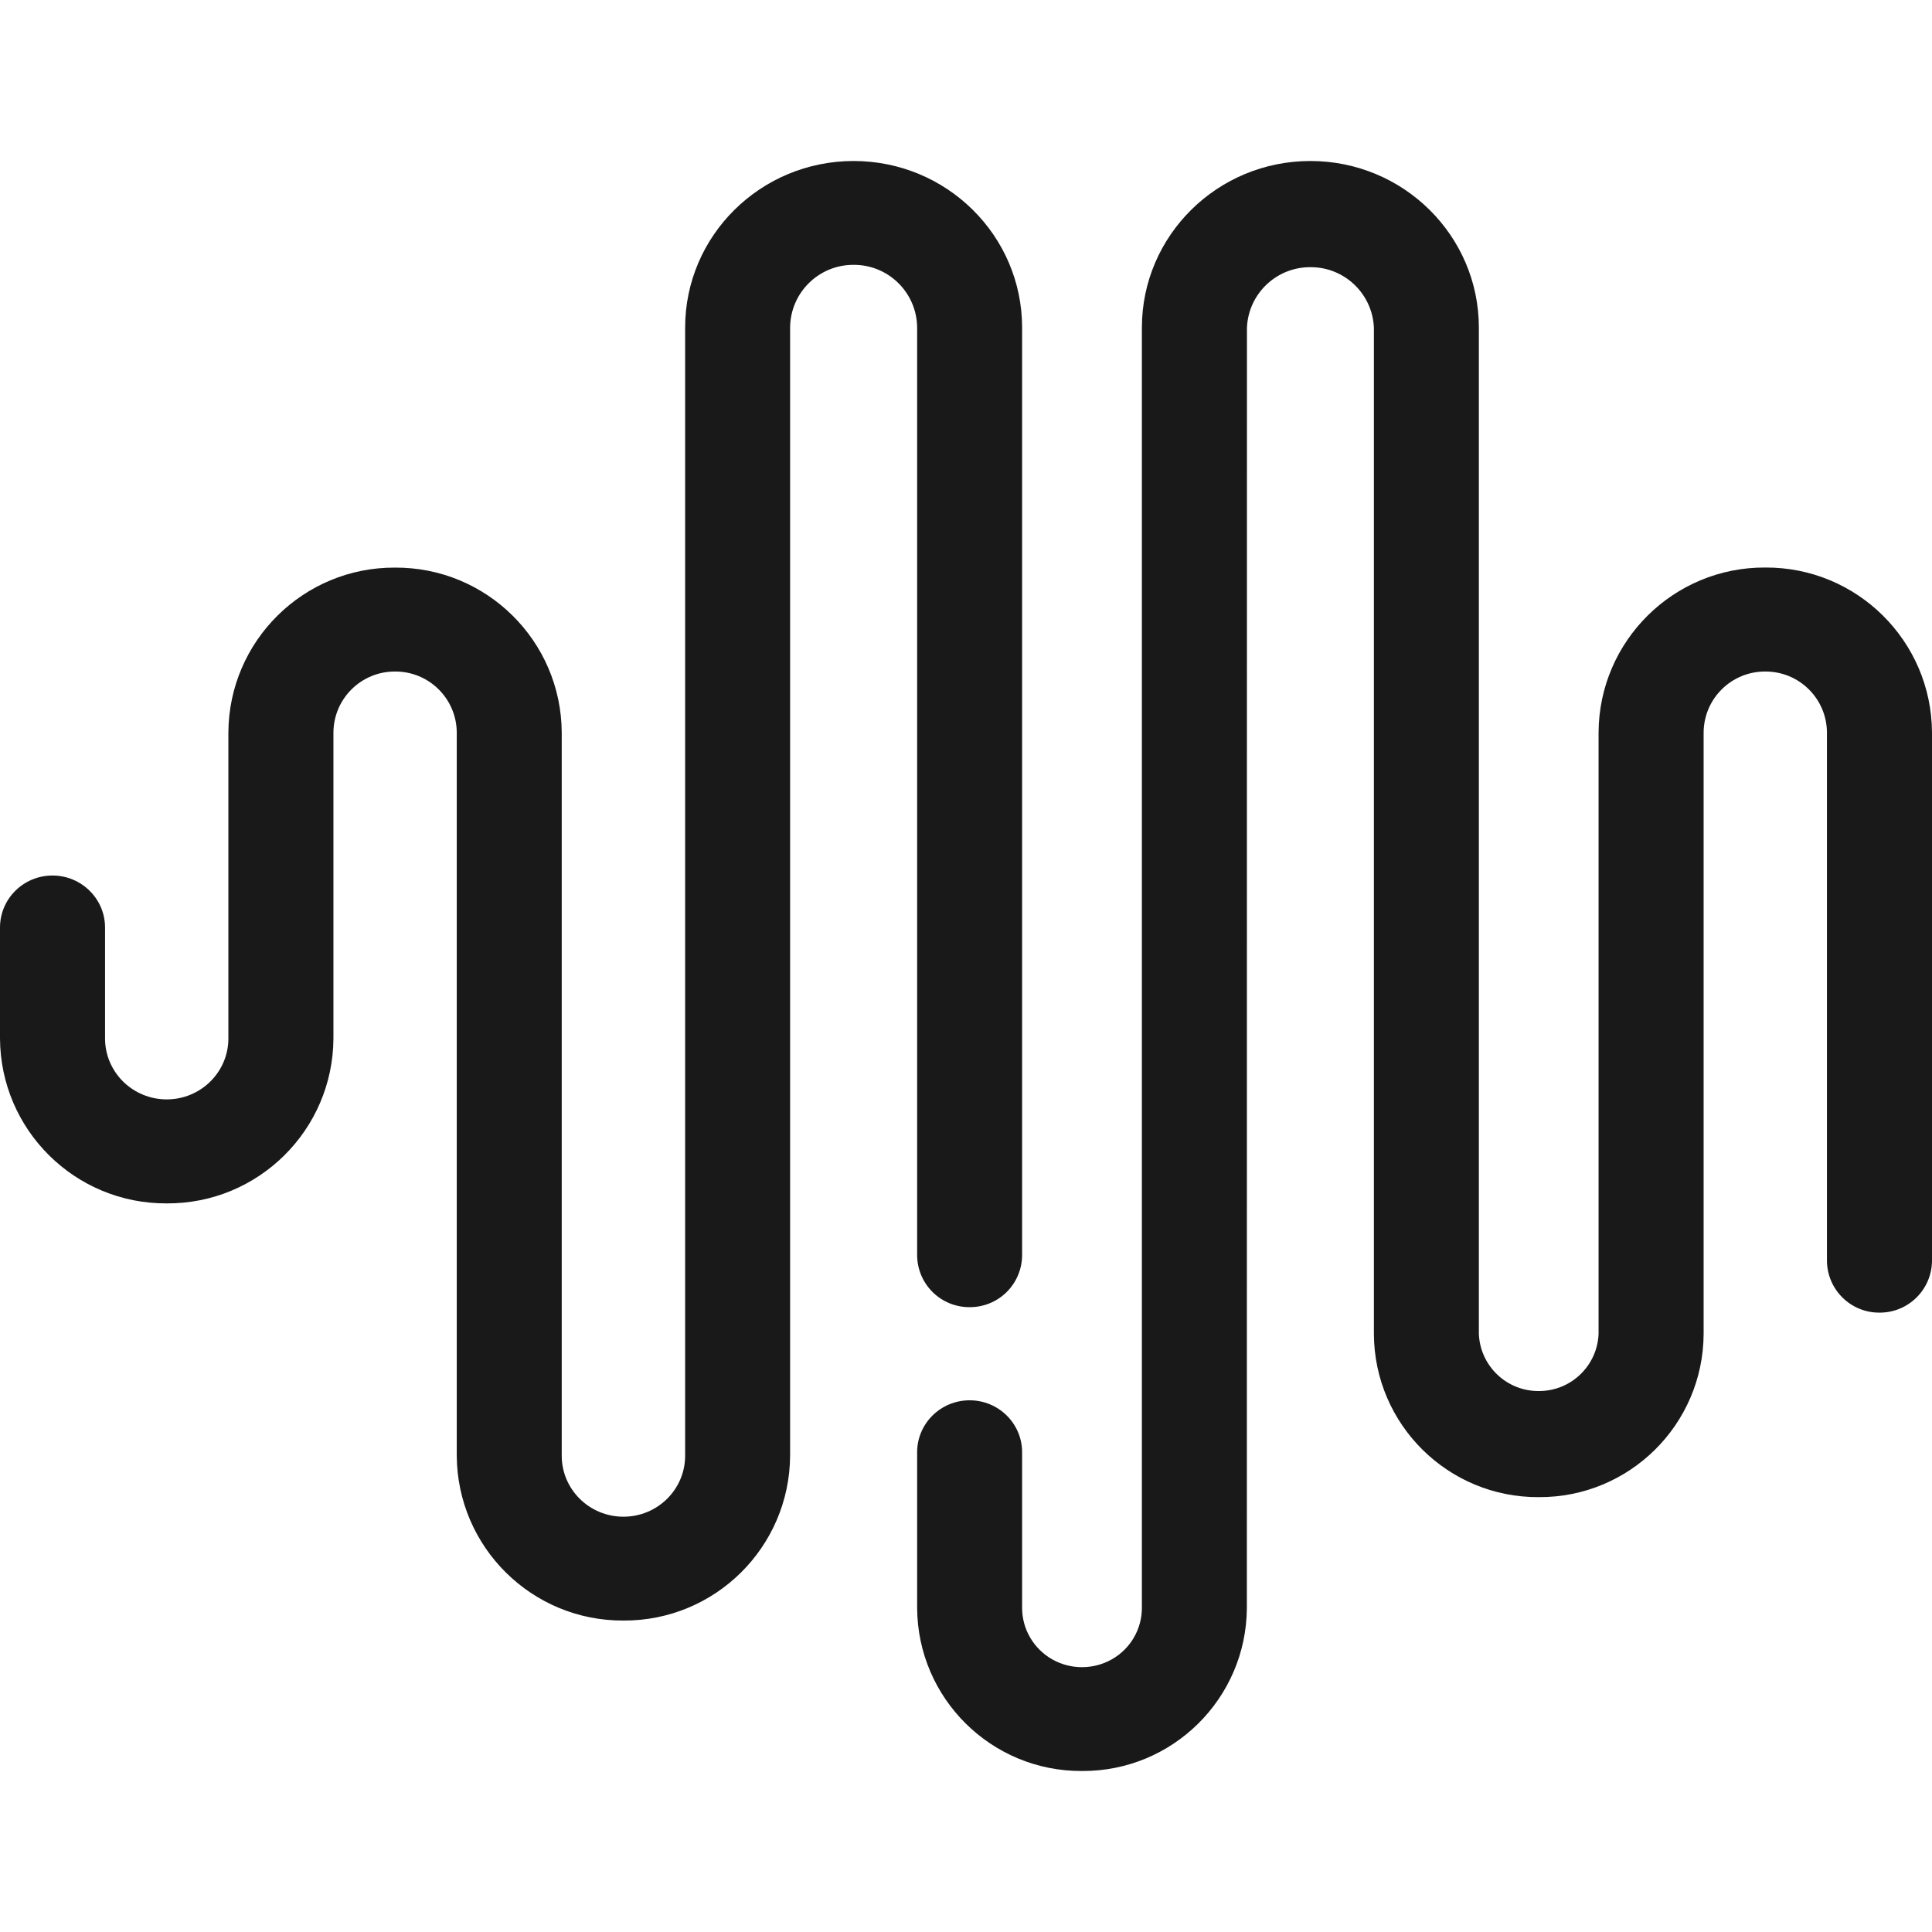
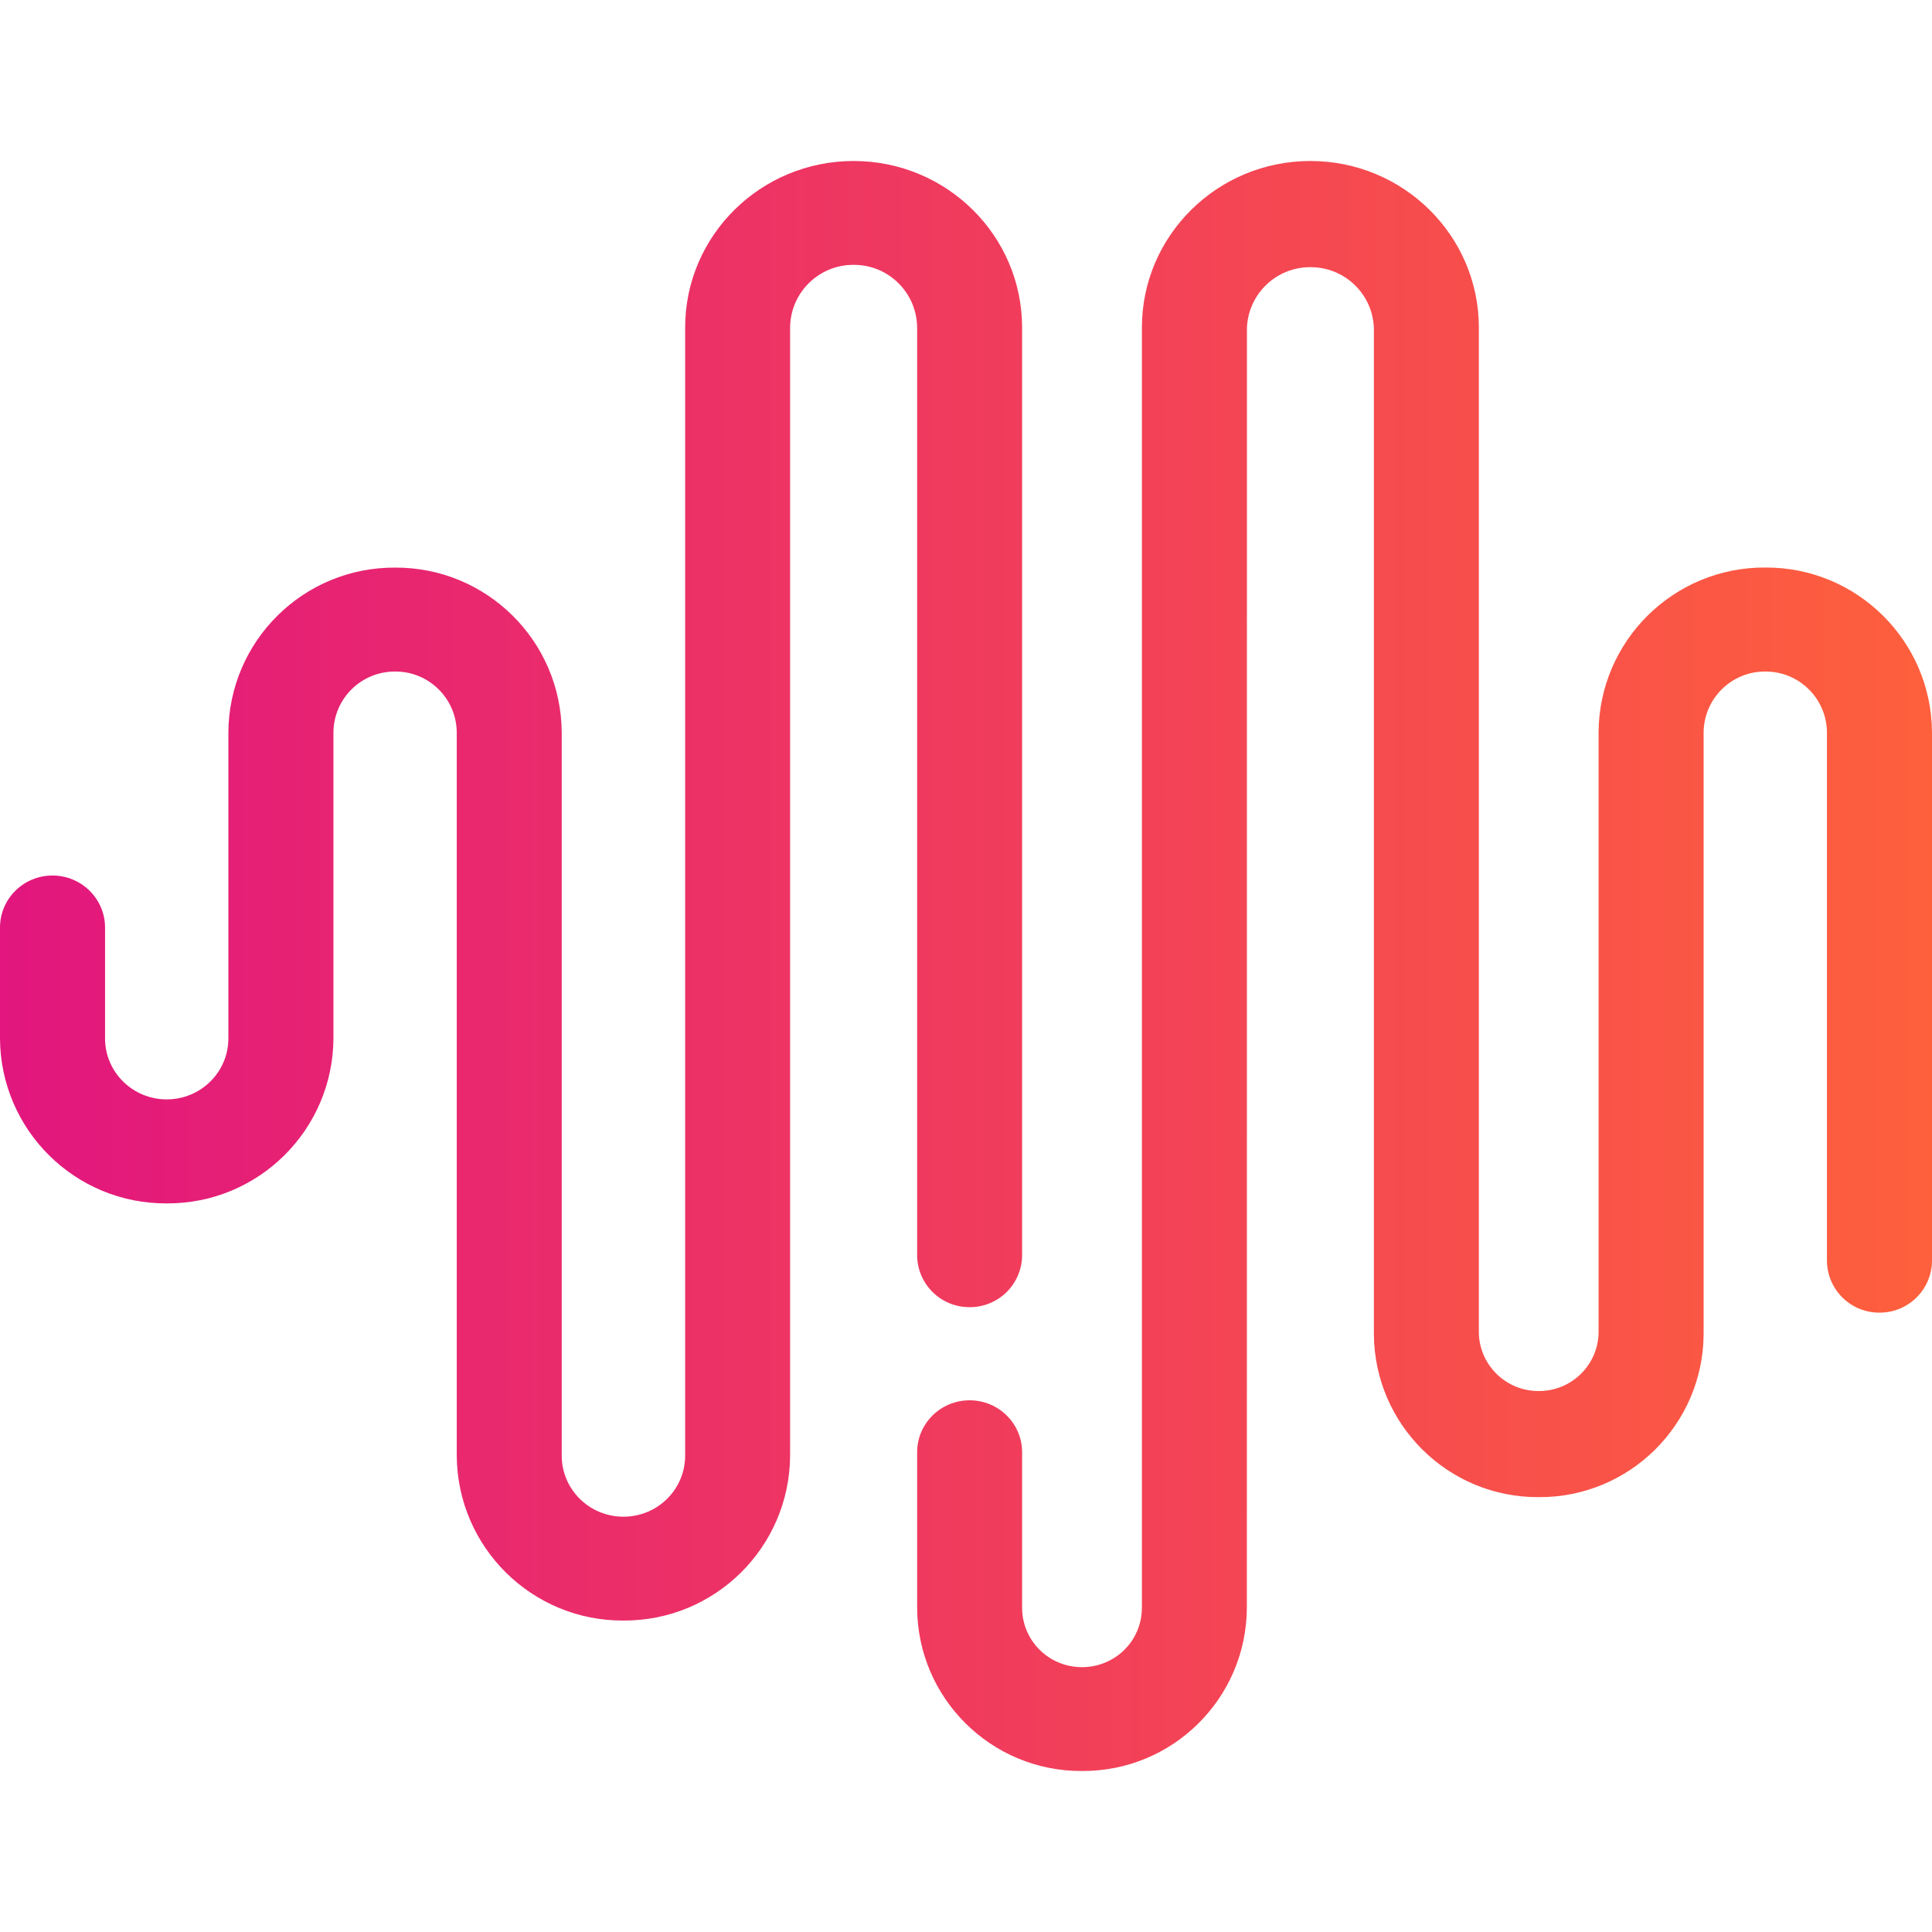
- <svg xmlns="http://www.w3.org/2000/svg" fill="#191919" role="img" viewBox="0 0 24 24">
-   <path fill-rule="evenodd" d="M16.278 2c1.156 0 2.093.927 2.093 2.07v12.501a.74.74 0 00.744.709.74.74 0 00.743-.709V9.099a2.06 2.06 0 012.071-2.049A2.06 2.06 0 0124 9.1v6.561a.649.649 0 01-.652.645.649.649 0 01-.653-.645V9.1a.762.762 0 00-.766-.758.762.762 0 00-.766.758v7.472a2.037 2.037 0 01-2.048 2.026 2.037 2.037 0 01-2.048-2.026v-12.5a.785.785 0 00-.788-.753.785.785 0 00-.789.752l-.001 15.904A2.037 2.037 0 0113.441 22a2.037 2.037 0 01-2.048-2.026V18.04c0-.356.292-.645.652-.645.36 0 .652.289.652.645v1.934c0 .263.142.506.372.638.23.131.514.131.744 0a.734.734 0 00.372-.638V4.07c0-1.143.937-2.07 2.093-2.07zm-5.674 0c1.156 0 2.093.927 2.093 2.07v11.523a.648.648 0 01-.652.645.648.648 0 01-.652-.645V4.07a.785.785 0 00-.789-.78.785.785 0 00-.789.78v14.013a2.06 2.06 0 01-2.07 2.048 2.06 2.06 0 01-2.071-2.048V9.1a.762.762 0 00-.766-.758.762.762 0 00-.766.758v3.8a2.06 2.06 0 01-2.071 2.049A2.06 2.06 0 010 12.9v-1.378c0-.357.292-.646.652-.646.36 0 .653.29.653.646V12.9c0 .418.343.757.766.757s.766-.339.766-.757V9.099a2.06 2.06 0 012.07-2.048 2.06 2.06 0 012.071 2.048v8.984c0 .419.343.758.767.758.423 0 .766-.339.766-.758V4.07c0-1.143.937-2.07 2.093-2.07z" />
+ <svg xmlns="http://www.w3.org/2000/svg" height="1em" style="flex:none;line-height:1" viewBox="0 0 24 24" width="1em">
+   <defs>
+     <linearGradient id="lobe-icons-minimax-fill" x1="0%" x2="100.182%" y1="50.057%" y2="50.057%">
+       <stop offset="0%" stop-color="#E2167E" />
+       <stop offset="100%" stop-color="#FE603C" />
+     </linearGradient>
+   </defs>
+   <path d="M16.278 2c1.156 0 2.093.927 2.093 2.07v12.501a.74.74 0 00.744.709.74.74 0 00.743-.709V9.099a2.06 2.06 0 012.071-2.049A2.06 2.06 0 0124 9.1v6.561a.649.649 0 01-.652.645.649.649 0 01-.653-.645V9.1a.762.762 0 00-.766-.758.762.762 0 00-.766.758v7.472a2.037 2.037 0 01-2.048 2.026 2.037 2.037 0 01-2.048-2.026v-12.5a.785.785 0 00-.788-.753.785.785 0 00-.789.752l-.001 15.904A2.037 2.037 0 0113.441 22a2.037 2.037 0 01-2.048-2.026V18.04c0-.356.292-.645.652-.645.36 0 .652.289.652.645v1.934c0 .263.142.506.372.638.23.131.514.131.744 0a.734.734 0 00.372-.638V4.07c0-1.143.937-2.07 2.093-2.07zm-5.674 0c1.156 0 2.093.927 2.093 2.07v11.523a.648.648 0 01-.652.645.648.648 0 01-.652-.645V4.07a.785.785 0 00-.789-.78.785.785 0 00-.789.78v14.013a2.06 2.06 0 01-2.07 2.048 2.06 2.06 0 01-2.071-2.048V9.1a.762.762 0 00-.766-.758.762.762 0 00-.766.758v3.8a2.06 2.06 0 01-2.071 2.049A2.06 2.06 0 010 12.9v-1.378c0-.357.292-.646.652-.646.36 0 .653.29.653.646V12.9c0 .418.343.757.766.757s.766-.339.766-.757V9.099a2.06 2.06 0 012.07-2.048 2.06 2.06 0 012.071 2.048v8.984c0 .419.343.758.767.758.423 0 .766-.339.766-.758V4.07c0-1.143.937-2.07 2.093-2.07z" fill="url(#lobe-icons-minimax-fill)" fill-rule="nonzero" />
</svg>
